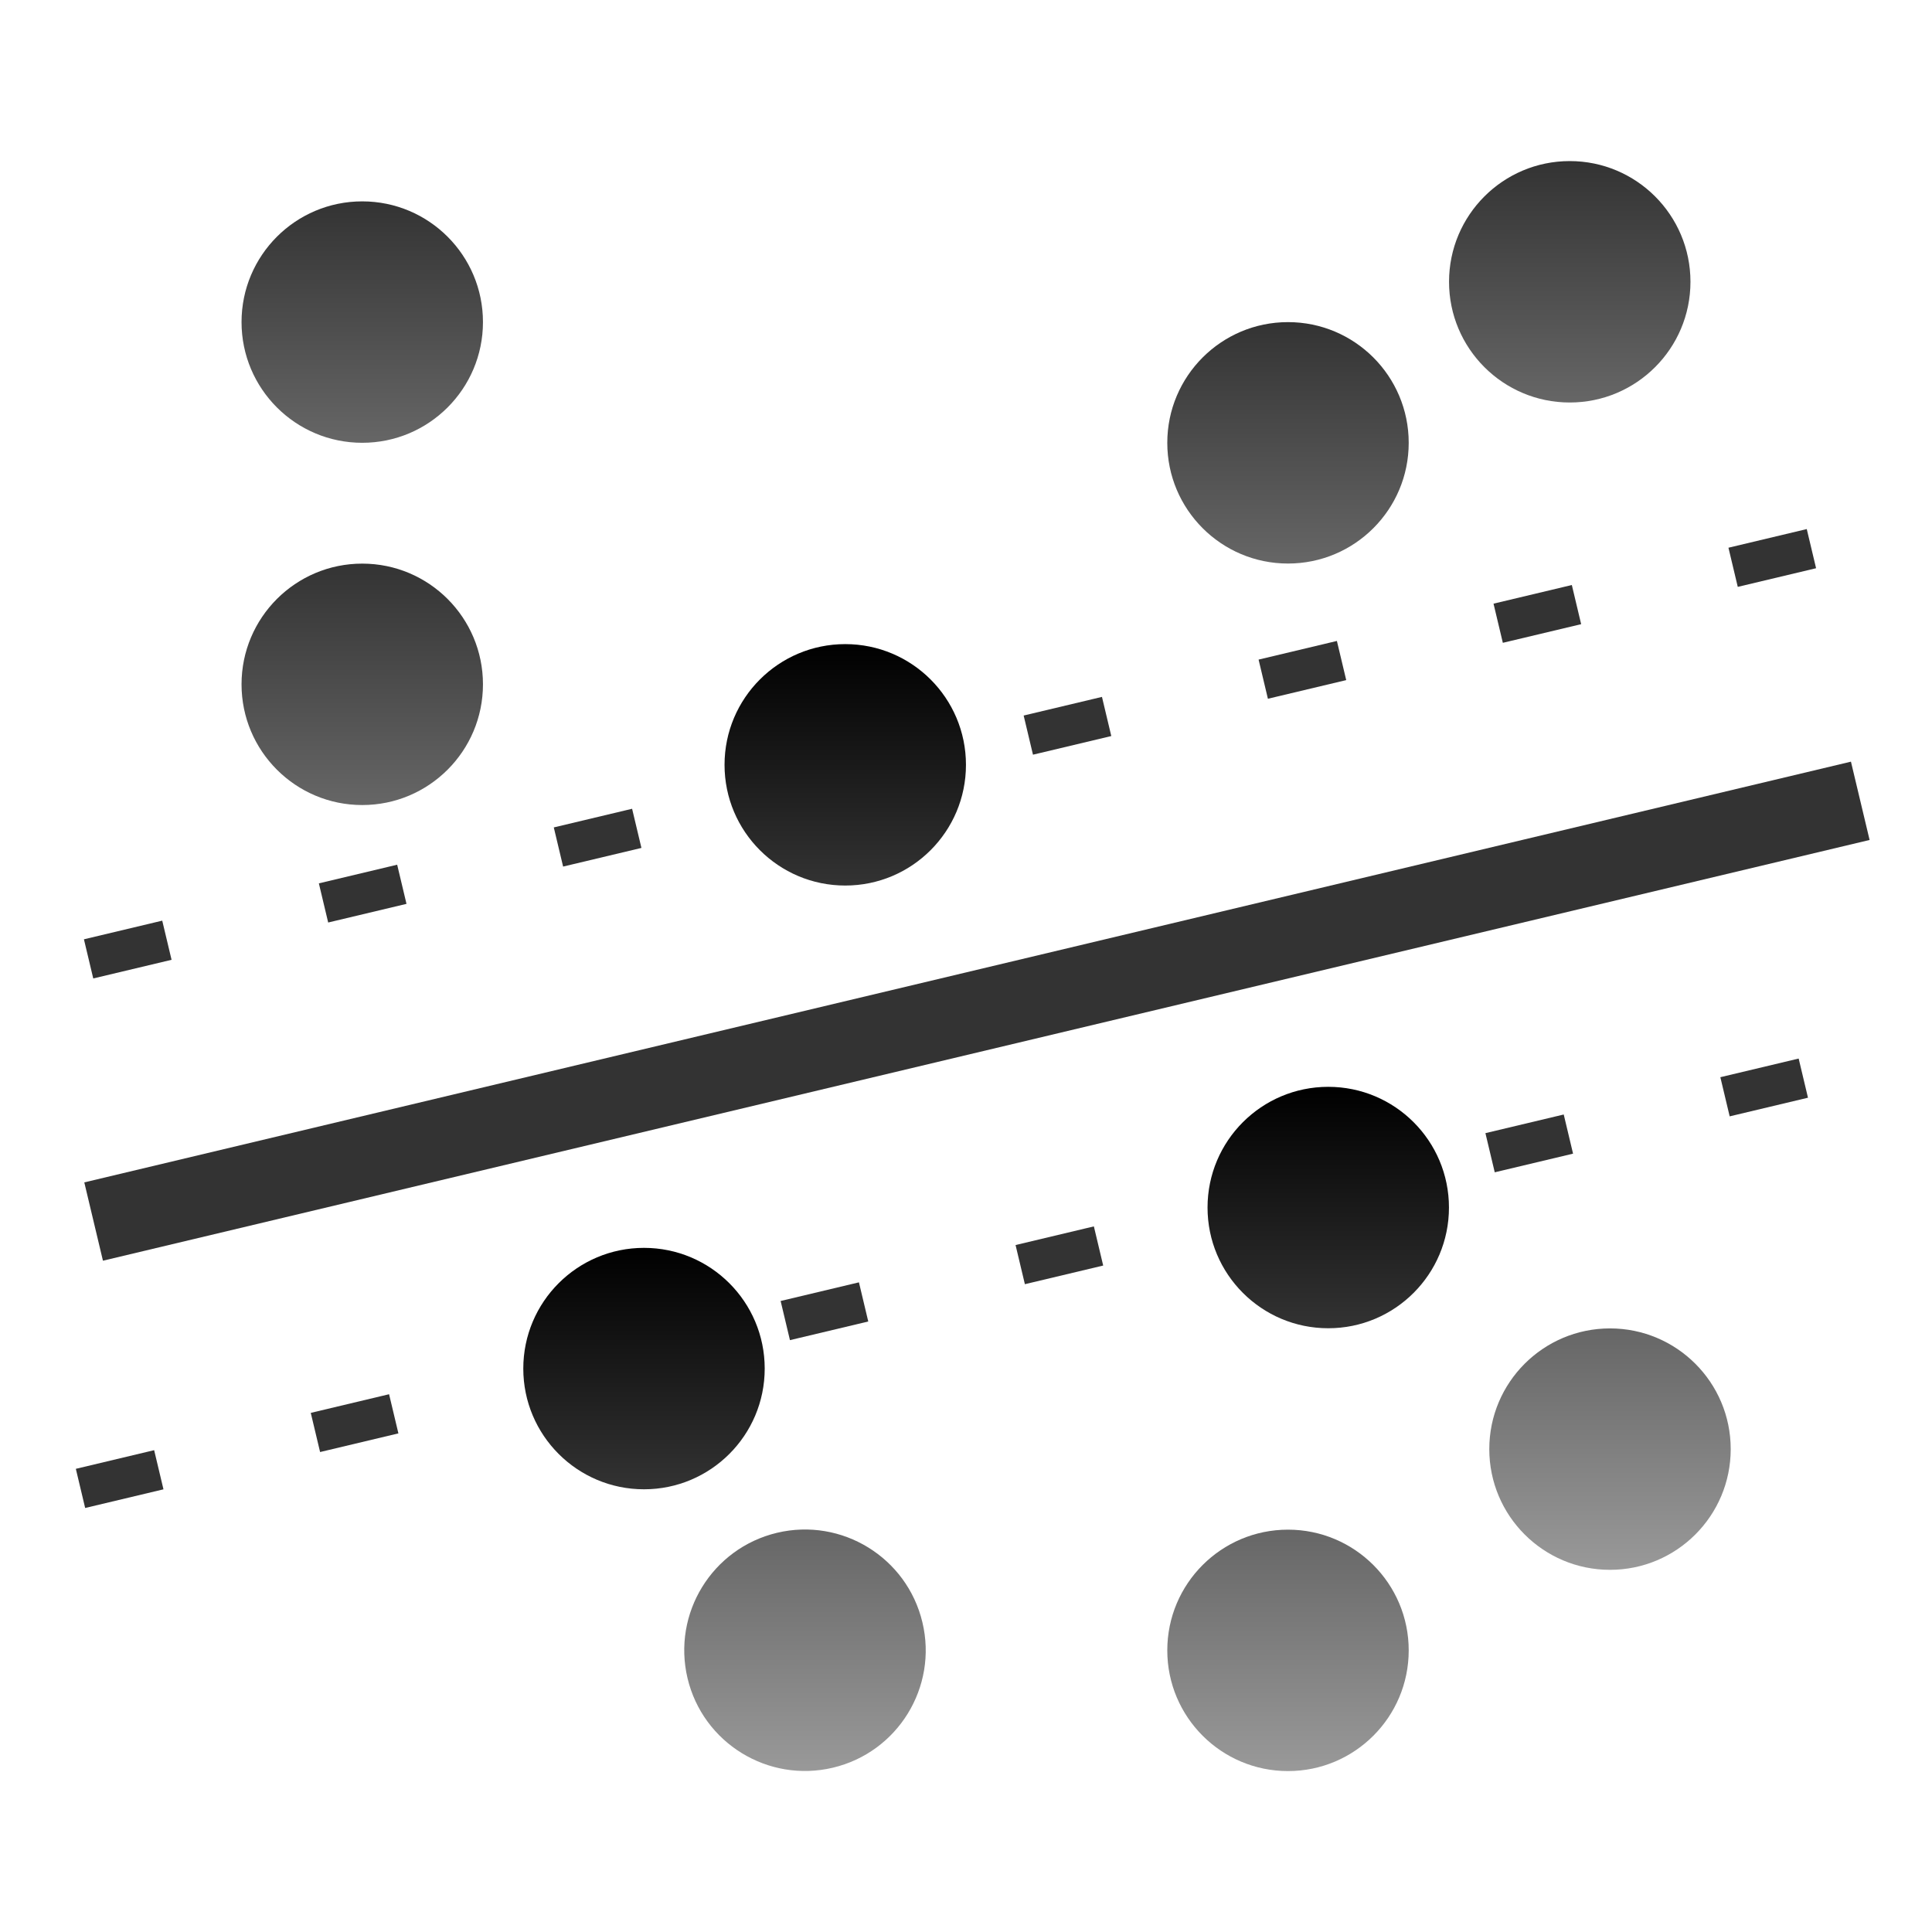
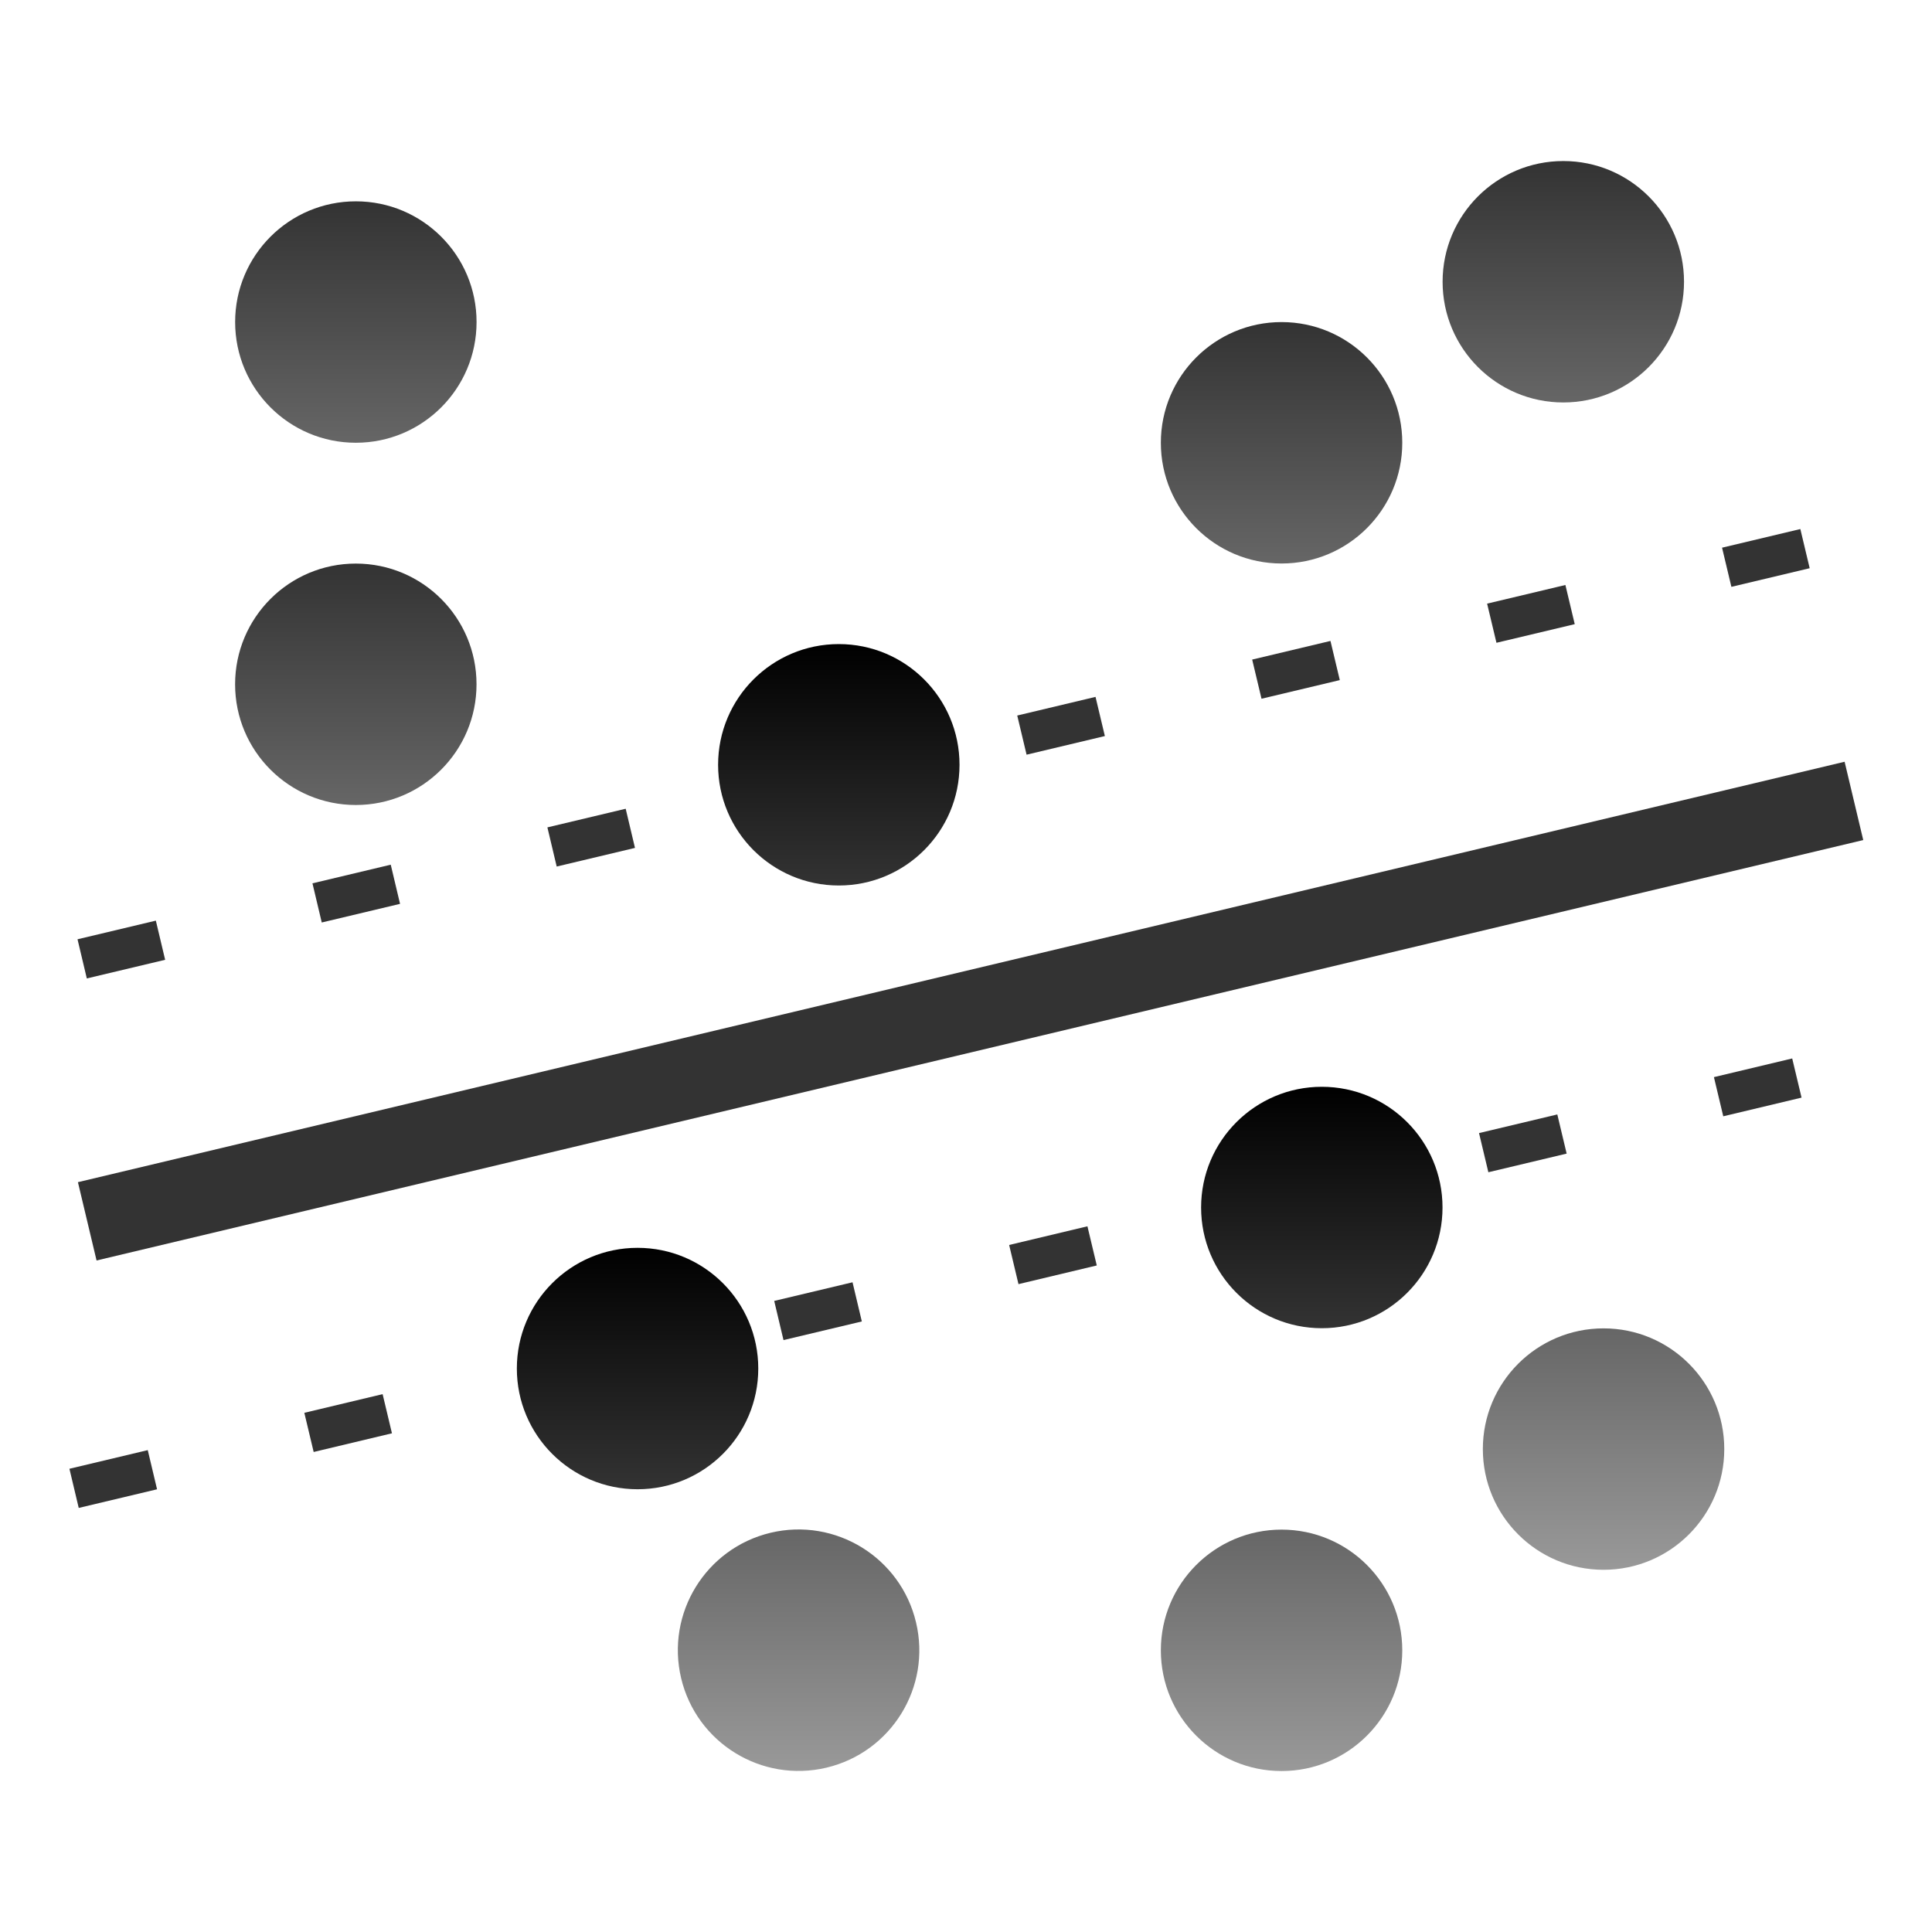
<svg xmlns="http://www.w3.org/2000/svg" version="1.1" id="Layer_1" x="0px" y="0px" width="48px" height="48px" viewBox="0 0 48 48" enable-background="new 0 0 48 48" xml:space="preserve">
  <g>
-     <line fill="none" stroke="#333333" stroke-width="2" stroke-miterlimit="10" x1="2.326" y1="30.349" x2="46.218" y2="19.896" />
-     <line fill="none" stroke="#333333" stroke-miterlimit="10" stroke-dasharray="2,4" x1="2.201" y1="23.823" x2="46.319" y2="13.318" />
-     <line fill="none" stroke="#333333" stroke-miterlimit="10" stroke-dasharray="2,4" x1="2" y1="36.979" x2="46.117" y2="26.473" />
-     <linearGradient id="SVGID_1_" gradientUnits="userSpaceOnUse" x1="20" y1="44" x2="20" y2="38">
+     <rect x="23.113" y="2.561" transform="matrix(0.2315 0.9728 -0.9728 0.2315 42.9695 -4.1517)" fill="#333333" width="2" height="45.12" />
+   </g>
+   <g>
+     <path fill="#333333" d="M2.157,24.309l-0.231-0.973l1.946-0.463l0.231,0.973L2.157,24.309z M7.994,22.919l-0.231-0.973l1.945-0.463   l0.231,0.973L7.994,22.919z M13.831,21.529L13.6,20.556l1.945-0.463l0.231,0.973L13.831,21.529z M25.505,18.75l-0.232-0.973   l1.945-0.463l0.232,0.973L25.505,18.75z M31.342,17.36l-0.232-0.973l1.945-0.463l0.232,0.973L31.342,17.36z M37.179,15.97   l-0.232-0.973l1.945-0.463l0.232,0.973L37.179,15.97z M43.016,14.58l-0.232-0.973l1.945-0.463l0.232,0.973L43.016,14.58z" />
+   </g>
+   <g>
+     <path fill="#333333" d="M1.956,37.464l-0.231-0.973l1.946-0.463l0.231,0.973L1.956,37.464z M7.793,36.074l-0.232-0.973l1.945-0.464   l0.232,0.973L7.793,36.074z M19.466,33.294l-0.231-0.973l1.946-0.463l0.231,0.973L19.466,33.294z M25.304,31.904l-0.232-0.973   l1.945-0.464l0.232,0.973L25.304,31.904z M36.978,29.124l-0.232-0.973l1.945-0.463l0.232,0.973L36.978,29.124z M42.814,27.734   l-0.232-0.973l1.945-0.464l0.232,0.973L42.814,27.734z" />
+   </g>
+   <g>
+     <linearGradient id="SVGID_1_" gradientUnits="userSpaceOnUse" x1="19.84" y1="43.999" x2="19.84" y2="37.999">
      <stop offset="0" style="stop-color:#999999" />
      <stop offset="1" style="stop-color:#666666" />
    </linearGradient>
-     <path fill="url(#SVGID_1_)" d="M22.917,40.307c-0.383-1.612-2.001-2.608-3.613-2.225c-1.611,0.385-2.606,2.002-2.222,3.615   c0.383,1.608,2,2.604,3.611,2.221C22.306,43.535,23.302,41.916,22.917,40.307z" />
-     <linearGradient id="SVGID_2_" gradientUnits="userSpaceOnUse" x1="9.001" y1="11.001" x2="9.001" y2="5">
+     <path fill="url(#SVGID_1_)" d="M22.758,40.306c-0.383-1.612-2.002-2.608-3.613-2.225c-1.611,0.385-2.606,2.002-2.222,3.615   c0.383,1.608,2,2.604,3.611,2.221C22.146,43.534,23.143,41.915,22.758,40.306z" />
+   </g>
+   <g>
+     <linearGradient id="SVGID_2_" gradientUnits="userSpaceOnUse" x1="8.84" y1="11" x2="8.84" y2="5">
      <stop offset="0" style="stop-color:#666666" />
      <stop offset="1" style="stop-color:#333333" />
    </linearGradient>
-     <circle fill="url(#SVGID_2_)" cx="9" cy="8.002" r="2.999" />
-     <linearGradient id="SVGID_3_" gradientUnits="userSpaceOnUse" x1="9" y1="20.001" x2="9" y2="14">
+     <circle fill="url(#SVGID_2_)" cx="8.841" cy="8.001" r="2.999" />
+   </g>
+   <g>
+     <linearGradient id="SVGID_3_" gradientUnits="userSpaceOnUse" x1="8.84" y1="20" x2="8.84" y2="13.999">
      <stop offset="0" style="stop-color:#666666" />
      <stop offset="1" style="stop-color:#333333" />
    </linearGradient>
-     <circle fill="url(#SVGID_3_)" cx="9" cy="17.002" r="2.999" />
-     <linearGradient id="SVGID_4_" gradientUnits="userSpaceOnUse" x1="16" y1="37" x2="16" y2="31">
+     <circle fill="url(#SVGID_3_)" cx="8.84" cy="17.001" r="2.999" />
+   </g>
+   <g>
+     <linearGradient id="SVGID_4_" gradientUnits="userSpaceOnUse" x1="15.84" y1="36.999" x2="15.84" y2="30.999">
      <stop offset="0" style="stop-color:#333333" />
      <stop offset="1" style="stop-color:#000000" />
    </linearGradient>
-     <circle fill="url(#SVGID_4_)" cx="16" cy="34.002" r="2.999" />
-     <linearGradient id="SVGID_5_" gradientUnits="userSpaceOnUse" x1="21" y1="22.001" x2="21" y2="16">
+     <circle fill="url(#SVGID_4_)" cx="15.84" cy="34.001" r="2.999" />
+   </g>
+   <g>
+     <linearGradient id="SVGID_5_" gradientUnits="userSpaceOnUse" x1="20.84" y1="22" x2="20.84" y2="15.999">
      <stop offset="0" style="stop-color:#333333" />
      <stop offset="1" style="stop-color:#000000" />
    </linearGradient>
-     <circle fill="url(#SVGID_5_)" cx="21" cy="19.002" r="2.999" />
-     <linearGradient id="SVGID_6_" gradientUnits="userSpaceOnUse" x1="39.001" y1="10.001" x2="39.001" y2="4">
+     <circle fill="url(#SVGID_5_)" cx="20.84" cy="19.001" r="2.999" />
+   </g>
+   <g>
+     <linearGradient id="SVGID_6_" gradientUnits="userSpaceOnUse" x1="38.841" y1="9.999" x2="38.841" y2="3.999">
      <stop offset="0" style="stop-color:#666666" />
      <stop offset="1" style="stop-color:#333333" />
    </linearGradient>
-     <circle fill="url(#SVGID_6_)" cx="39" cy="7.001" r="2.999" />
-     <linearGradient id="SVGID_7_" gradientUnits="userSpaceOnUse" x1="32" y1="14.001" x2="32" y2="8">
+     <circle fill="url(#SVGID_6_)" cx="38.84" cy="7" r="2.999" />
+   </g>
+   <g>
+     <linearGradient id="SVGID_7_" gradientUnits="userSpaceOnUse" x1="31.841" y1="14.001" x2="31.841" y2="8">
      <stop offset="0" style="stop-color:#666666" />
      <stop offset="1" style="stop-color:#333333" />
    </linearGradient>
-     <circle fill="url(#SVGID_7_)" cx="32" cy="11.002" r="2.999" />
-     <linearGradient id="SVGID_8_" gradientUnits="userSpaceOnUse" x1="33" y1="33" x2="33" y2="26.999">
+     <circle fill="url(#SVGID_7_)" cx="31.84" cy="11.001" r="2.999" />
+   </g>
+   <g>
+     <linearGradient id="SVGID_8_" gradientUnits="userSpaceOnUse" x1="32.84" y1="32.999" x2="32.84" y2="26.999">
      <stop offset="0" style="stop-color:#333333" />
      <stop offset="1" style="stop-color:#000000" />
    </linearGradient>
-     <circle fill="url(#SVGID_8_)" cx="33" cy="30.001" r="2.999" />
-     <linearGradient id="SVGID_9_" gradientUnits="userSpaceOnUse" x1="40" y1="39.002" x2="40" y2="33.001">
+     <circle fill="url(#SVGID_8_)" cx="32.84" cy="30" r="2.999" />
+   </g>
+   <g>
+     <linearGradient id="SVGID_9_" gradientUnits="userSpaceOnUse" x1="39.84" y1="39.001" x2="39.84" y2="33">
      <stop offset="0" style="stop-color:#999999" />
      <stop offset="1" style="stop-color:#666666" />
    </linearGradient>
-     <circle fill="url(#SVGID_9_)" cx="40" cy="36.003" r="2.999" />
-     <linearGradient id="SVGID_10_" gradientUnits="userSpaceOnUse" x1="32" y1="44.002" x2="32" y2="38.001">
+     <circle fill="url(#SVGID_9_)" cx="39.84" cy="36.002" r="2.999" />
+   </g>
+   <g>
+     <linearGradient id="SVGID_10_" gradientUnits="userSpaceOnUse" x1="31.84" y1="44.001" x2="31.84" y2="38">
      <stop offset="0" style="stop-color:#999999" />
      <stop offset="1" style="stop-color:#666666" />
    </linearGradient>
-     <circle fill="url(#SVGID_10_)" cx="32" cy="41.003" r="2.999" />
+     <circle fill="url(#SVGID_10_)" cx="31.84" cy="41.002" r="2.999" />
  </g>
</svg>
